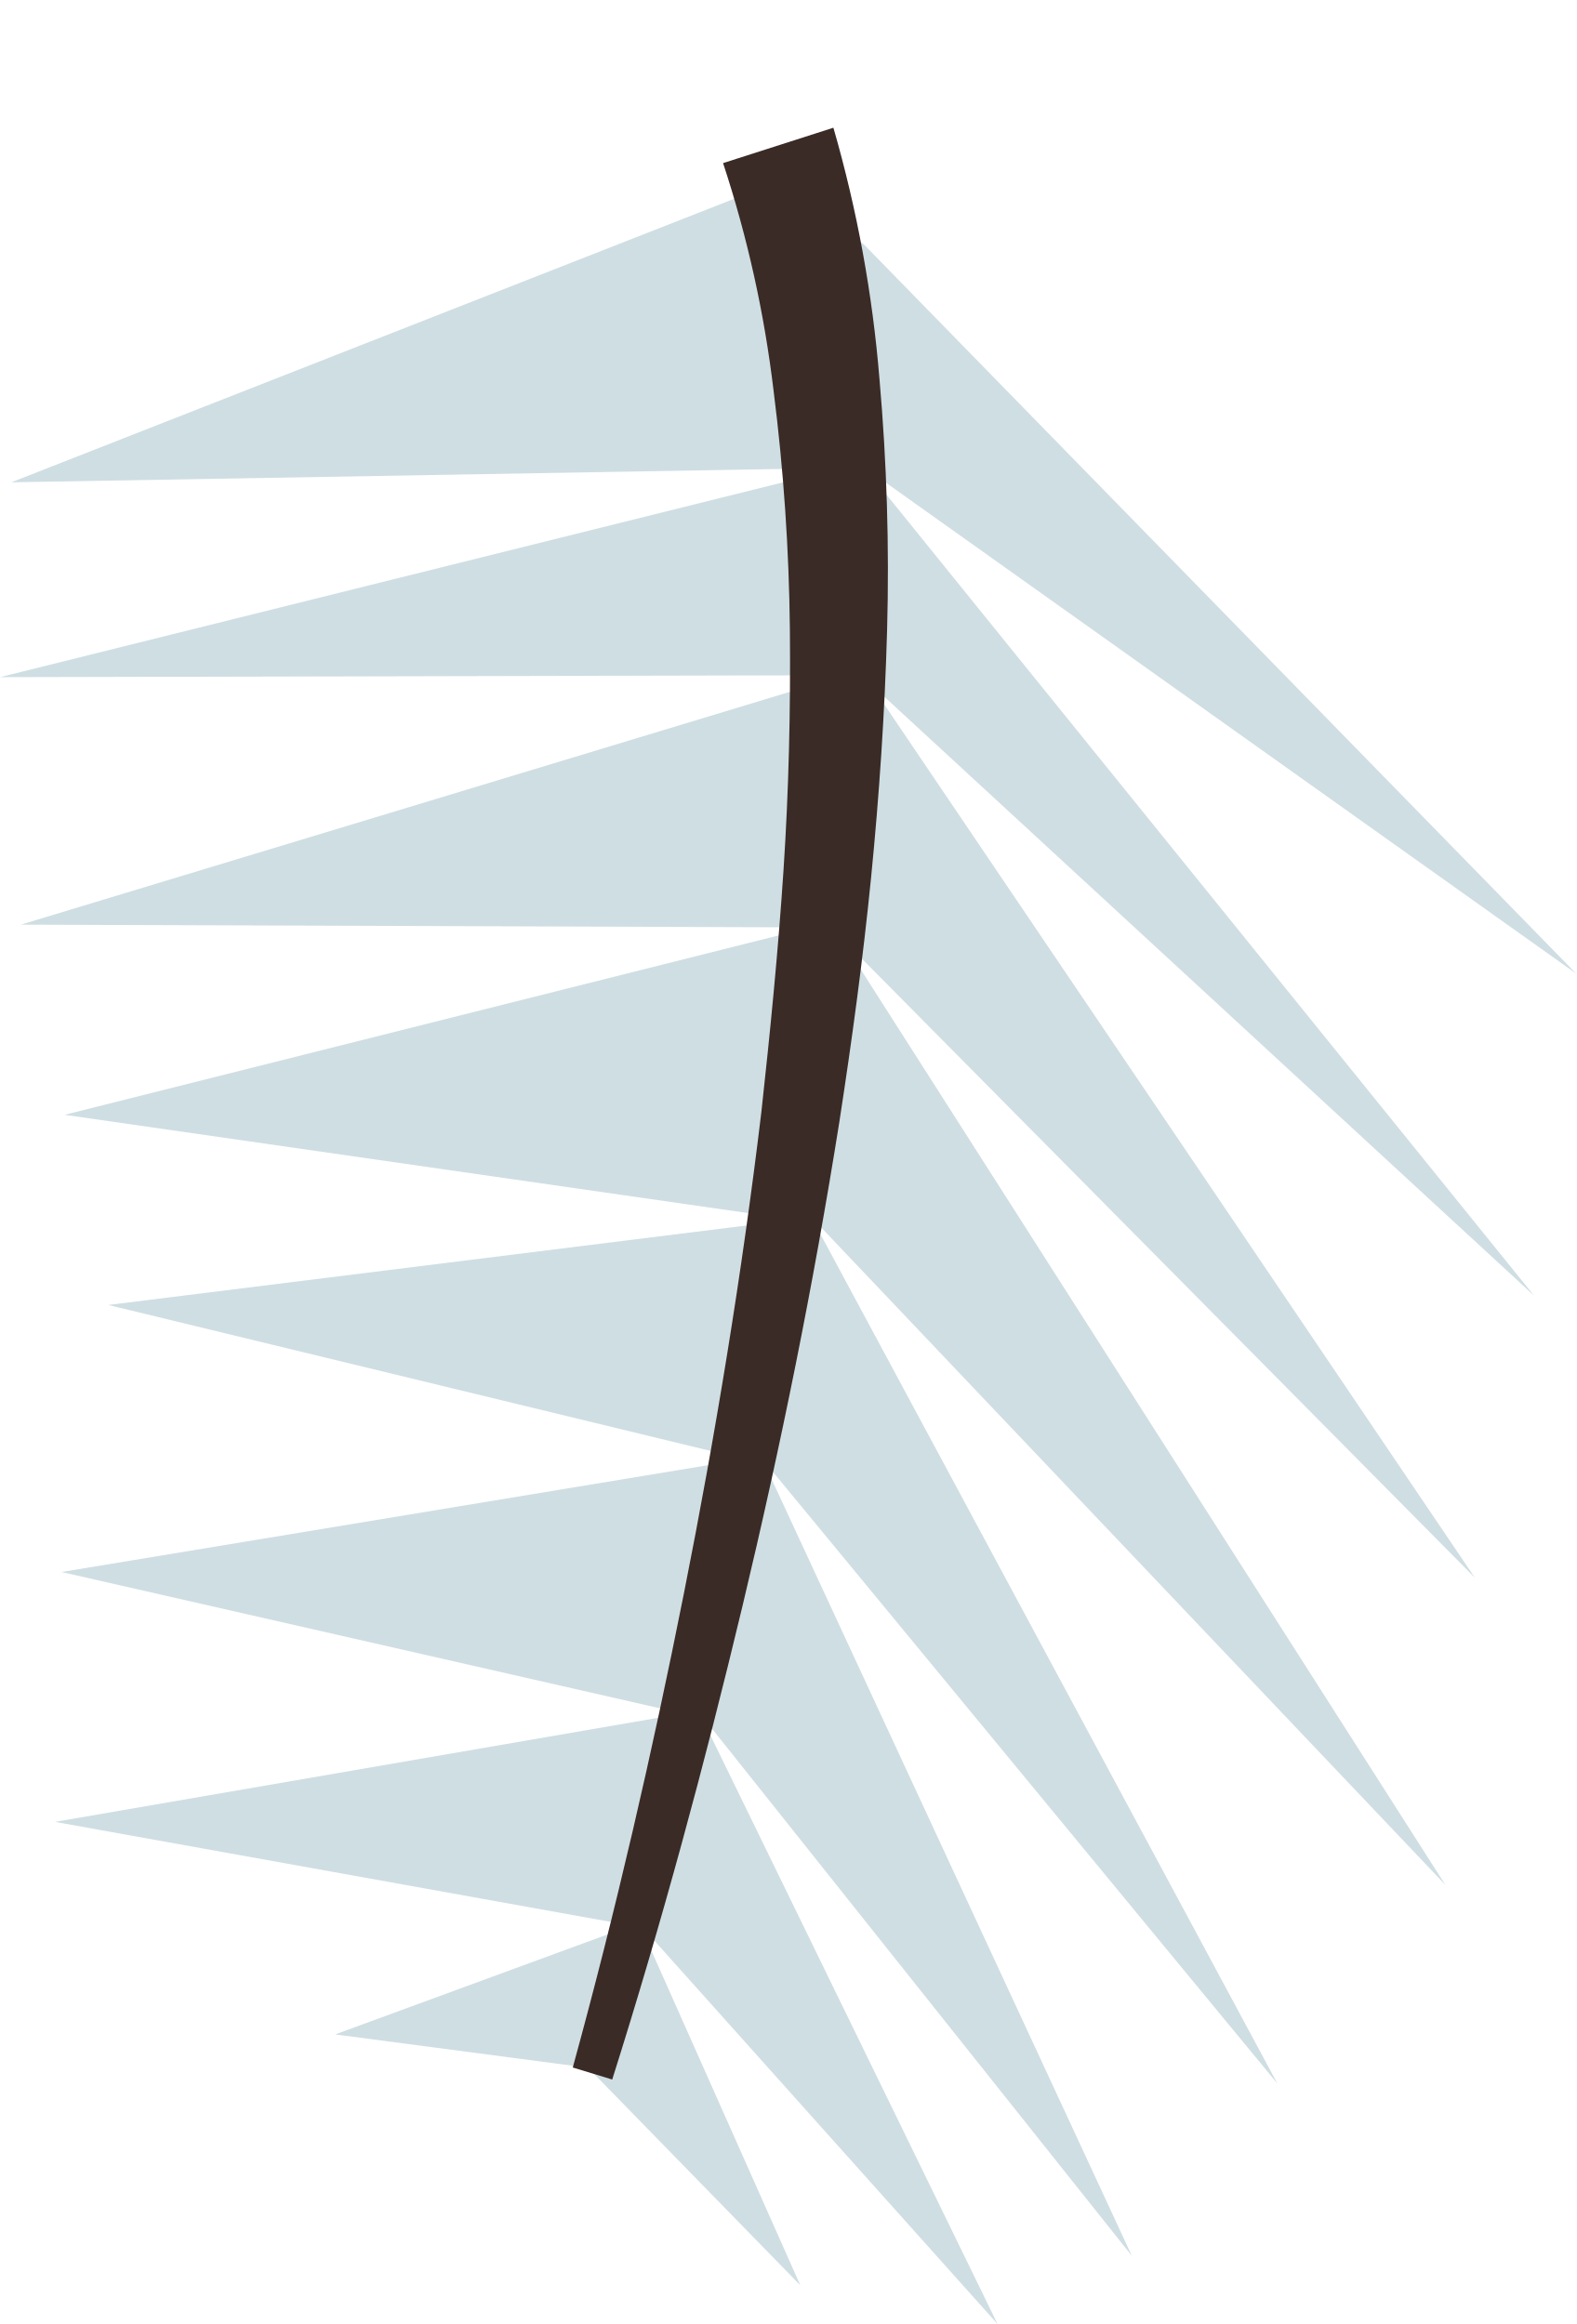
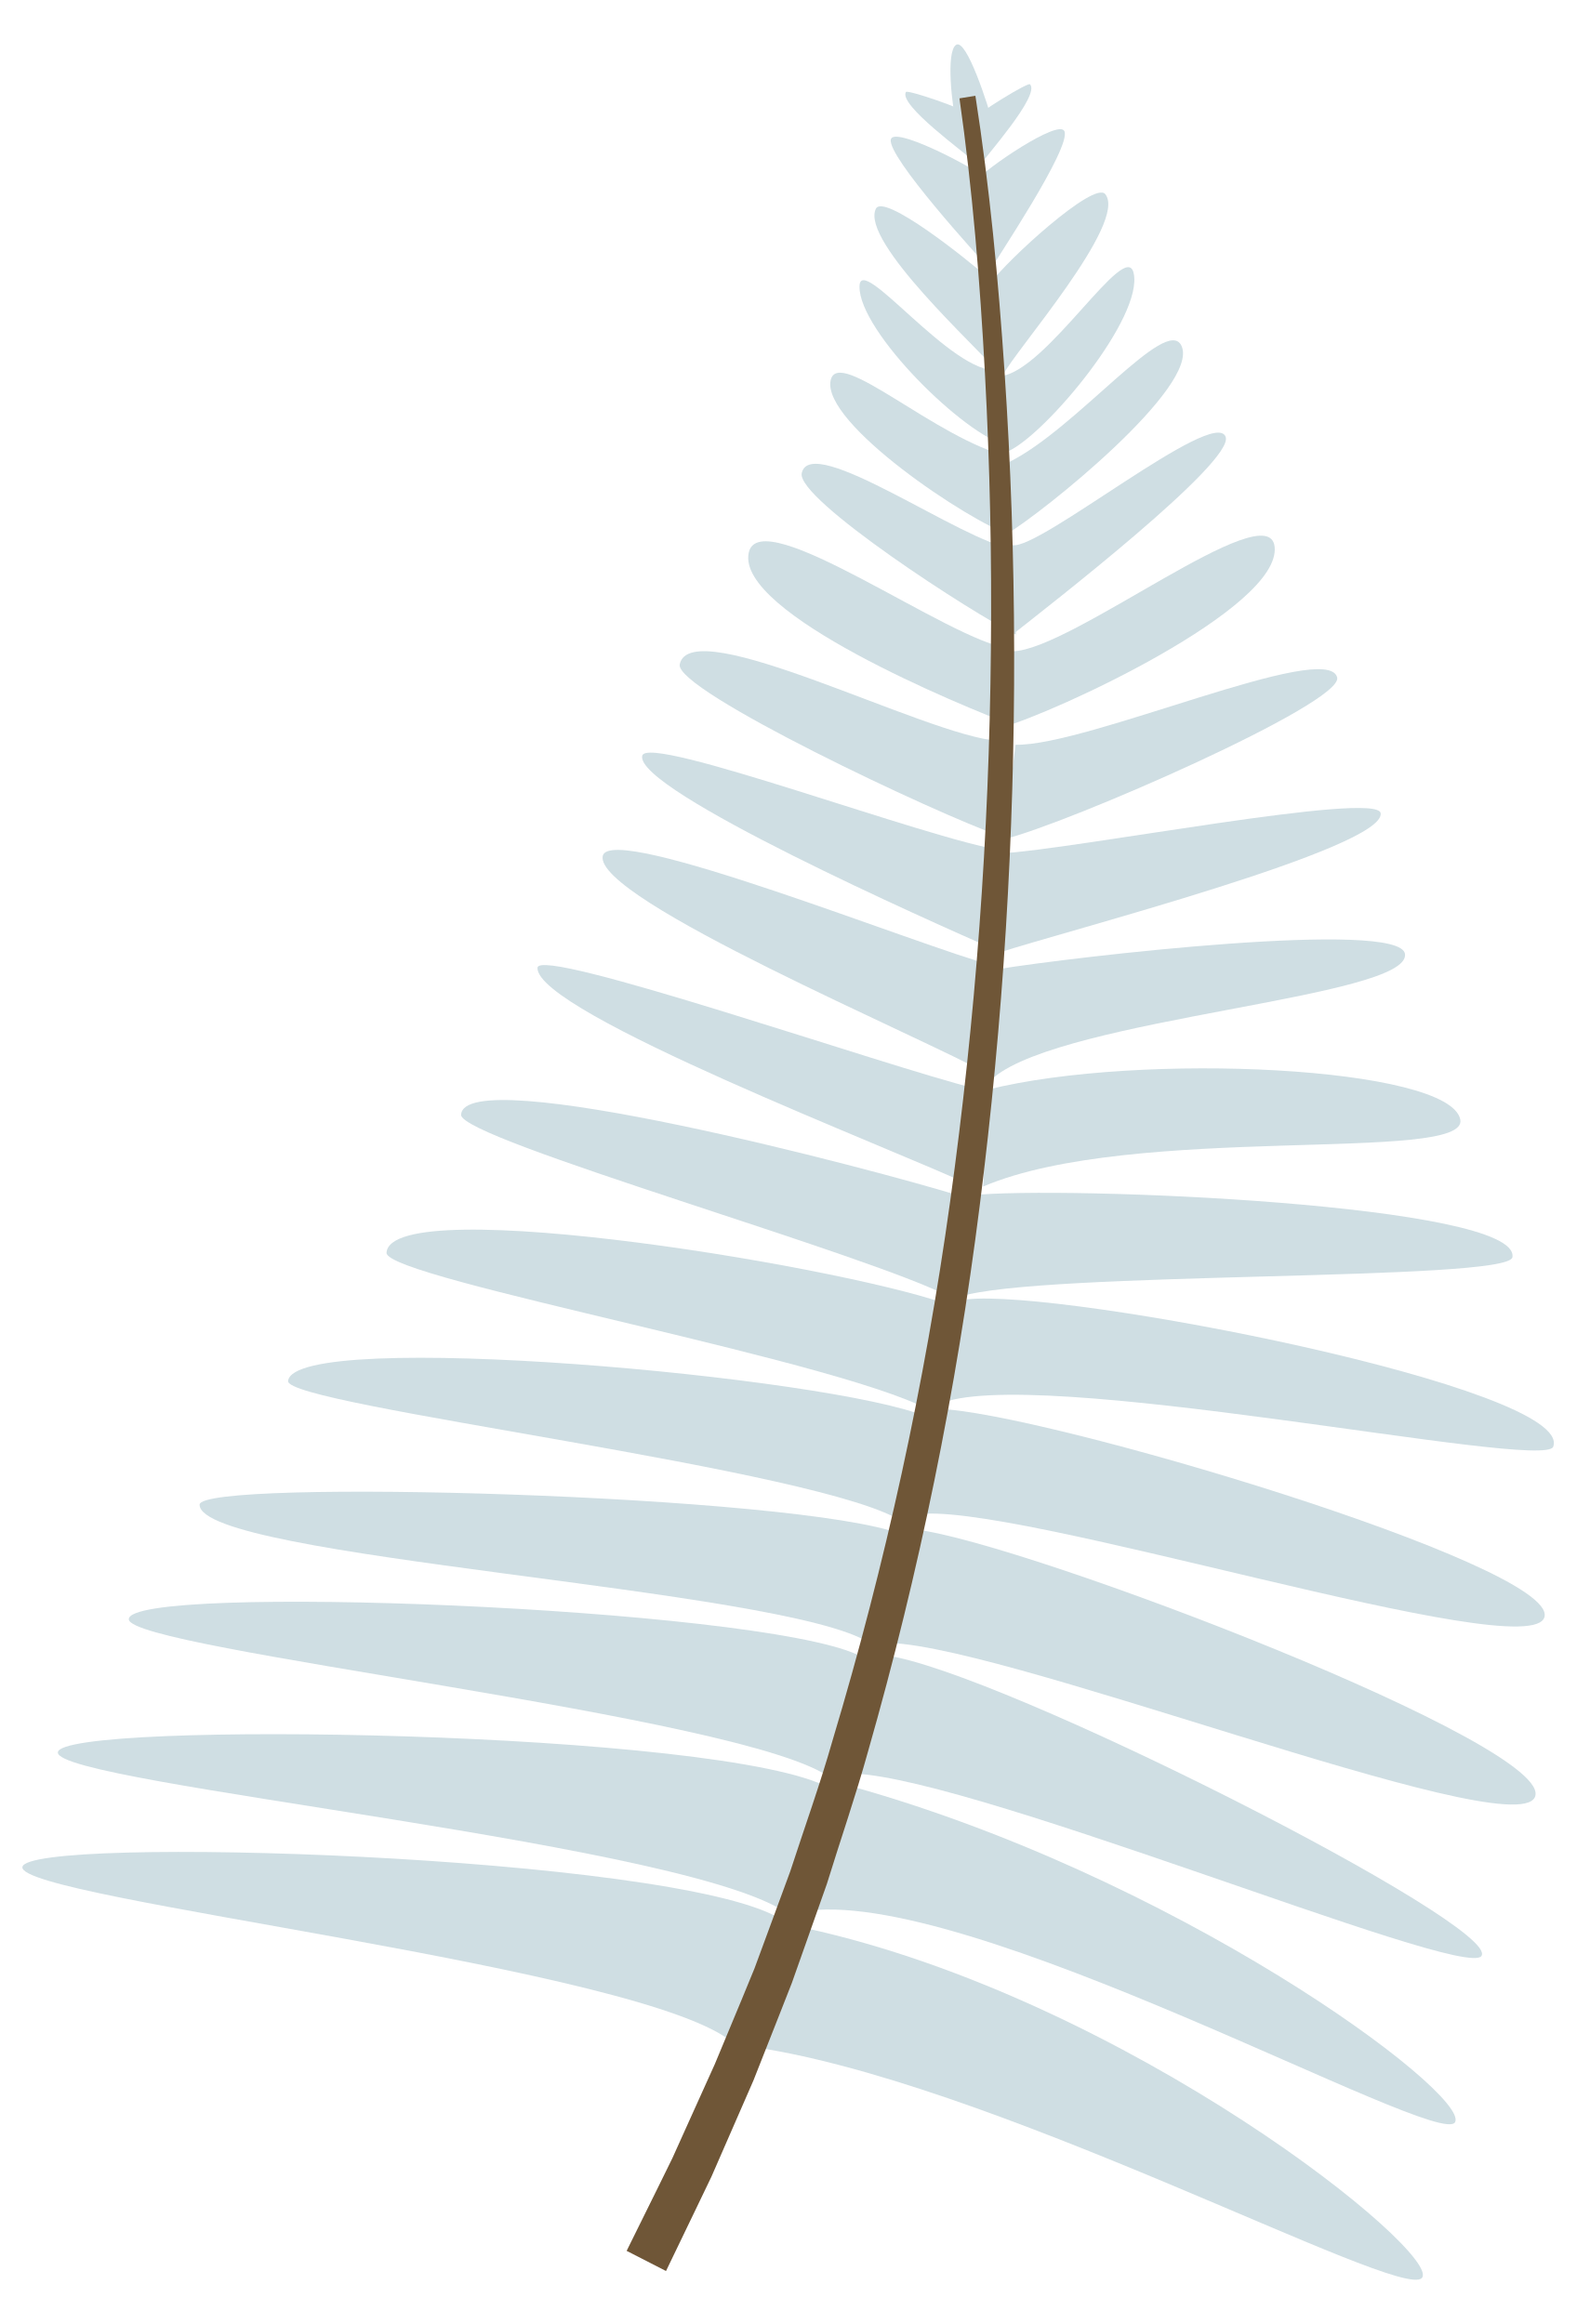
<svg xmlns="http://www.w3.org/2000/svg" viewBox="0 0 178.16 262.75">
  <defs>
-     <style>.cls-1{fill:#cfdee3;}.cls-2{fill:#3a2b26;}</style>
+     <style>.cls-1{fill:#cfdee3;}.cls-2{fill:#6f5637;}</style>
  </defs>
  <g id="leaves-individual">
-     <g id="leaf-2-back-no-dots">
-       <polygon class="cls-1" points="97.64 27.63 178.16 110.08 97.71 52.85 173.4 146.49 98.38 77.32 166.7 178.37 94.88 105.83 163.36 213.09 91.69 137.59 144.38 235.56 86.15 164.94 127.93 255.04 79.07 193.67 112.75 262.75 72.3 217.55 90.46 258.37 66.47 233.78 37.89 230.01 71.38 217.71 6.21 205.98 77.19 193.73 6.96 177.73 84.16 164.97 12.24 147.54 89.7 137.89 7.3 126.04 91.62 104.85 2.36 104.54 95.48 76.34 0 76.56 95.07 52.9 1.28 54.53 87.66 20.64 97.64 27.63" />
-       <path class="cls-2" d="M64.74,233.75c4.86-17.69,9-35.67,12.58-53.69s6.56-36.16,8.74-54.35c1-9.1,1.9-18.21,2.5-27.31s.81-18.21.72-27.28a233.44,233.44,0,0,0-1.84-26.93,132.38,132.38,0,0,0-5.71-25.75l12.47-4a144.82,144.82,0,0,1,5.21,28.44,246.53,246.53,0,0,1,.86,28.33c-.26,9.39-.89,18.73-1.81,28s-2.18,18.52-3.6,27.71c-2.92,18.37-6.61,36.57-10.92,54.59S74.8,217.4,69.2,235.11Z" />
+     <g id="leaf-1-back">
+       <path class="cls-1" d="M90.53,216.15c18.37-3.37,72.24,27,73.94,23.78s-31.82-28.23-69.84-38.41Z" />
+       <path class="cls-1" d="M84,231.28c27.38,3.5,74.34,29,76.72,26.26S127.57,226,91.07,218Z" />
+       <path class="cls-1" d="M99.42,185.78c11.42-1,71.44,22.91,74.06,17.42,2.73-5.71-57.51-28.77-69.94-30.27Z" />
+       <path class="cls-1" d="M95.22,200.53c11.81-.94,70.29,23.48,72.23,20.61,2.31-3.42-54.69-32.38-67.43-34Z" />
+       <path class="cls-1" d="M106,158.8c10.25-4.77,68.51,7.58,69.56,4.77,2.48-6.62-55.48-17.92-66.29-16.66Z" />
+       <path class="cls-1" d="M103.42,171.26c10.22-1.94,69.87,17.38,71.16,11.52S117.32,159.51,106,159.29Z" />
+       <path class="cls-1" d="M111.14,134.14c17-7.22,54.89-2.56,53.92-7.56-1.17-6-36.2-7.7-53.44-3.38Z" />
+       <path class="cls-1" d="M108.46,146.61c9.16-2.94,62.05-1.69,62.49-4.47.94-6-50.81-8.1-61.19-7Z" />
+       <path class="cls-1" d="M112.33,121.81c8.15-6.76,47.05-9,46.48-13.94-.46-4-37.54.32-46,1.7Z" />
+       <path class="cls-1" d="M113.45,94.89c7.17-1.73,38.45-15.4,37.69-18.3-1.12-4.33-28.29,7.8-36.35,7.61Z" />
+       <path class="cls-1" d="M112.91,107.71c7.28-2.39,43.61-11.79,43.15-15.76-.3-2.61-34.72,4.11-43,4.54Z" />
+       <path class="cls-1" d="M113.2,82.25c5.84-1.58,31.67-13.5,30.87-20.45-.69-6-23.08,11.77-29.6,11.83Z" />
+       <path class="cls-1" d="M113.38,42.38c1.28-2.65,14.13-17.21,11.55-20.43-1.25-1.57-11.13,7.49-13,10.09Z" />
+       <path class="cls-1" d="M110.63,18.87c.74-1.15,7-8.12,5.79-9.34-.22-.24-5.81,3.15-6.81,4.25Z" />
+       <path class="cls-1" d="M111.53,31.15c.9-1.56,9.61-14.5,8.78-16.32-.64-1.41-8.89,4.21-10.13,5.72Z" />
+       <path class="cls-1" d="M114.33,71.83c4.16-3.29,25.31-19.67,24.2-22.46-1.34-3.35-21.14,12.89-24.08,12.26Z" />
+       <path class="cls-1" d="M114,51c4.3-2,15.3-15.19,14.13-20.15-.92-3.89-9.83,11.09-15,11.67Z" />
+       <path class="cls-1" d="M113.68,60.45c4.26-2.53,21.95-16.79,19.87-21.34-1.66-3.63-11.88,9.37-19.49,13.13Z" />
+       <path class="cls-1" d="M108.16,14.29c-.56-2.16-1.27-8.45-.09-9.22s3.65,6.91,4.21,9.08Z" />
+       <path class="cls-1" d="M89.54,216.77c-9.24-8.26-83.27-15-83-18.65s75.64-2.52,87.28,4.07Z" />
+       <path class="cls-1" d="M83,231.09c-9.45-8.66-80.92-16.35-80.47-20s73.54-1.35,85.57,5.79Z" />
+       <path class="cls-1" d="M98.28,185.75c-9.61-6.24-75.72-9.55-75.72-15.63,0-3,67.69-1.17,79.37,3.35Z" />
+       <path class="cls-1" d="M93.86,201c-9.51-7.07-79.18-14.46-79.3-17.92-.15-4.12,70.68-1.37,82.36,4Z" />
+       <path class="cls-1" d="M105.87,159.92c-8.31-5.68-62.38-15.31-62.18-18.29.48-7.06,54.06,2,64.11,6.11Z" />
+       <path class="cls-1" d="M102.12,172.13c-8.51-6-69.9-13.18-69.56-16,.7-6,61.76-.43,72.19,4.06Z" />
+       <path class="cls-1" d="M109.67,134c-8.4-4-49-19.47-48.92-24.57,0-2.58,39.6,11.21,49.47,13.63Z" />
+       <path class="cls-1" d="M107.7,146.81c-8.39-4.7-55.71-18-55.58-20.77.26-6.08,46.63,6.14,56.59,9.23Z" />
+       <path class="cls-1" d="M112.53,41.8C110.71,39.5,97.21,27.3,99,23.6c.88-1.8,10.28,5.67,12.66,7.8Z" />
+       <path class="cls-1" d="M110.09,18.26c-1-1-8.57-6.4-7.69-7.86.16-.28,6.36,1.81,7.57,2.67Z" />
+       <path class="cls-1" d="M111.89,30.44c-1.22-1.33-11.62-12.71-11.2-14.67.32-1.51,8.66,2.83,10.2,4Z" />
+       <path class="cls-1" d="M111.63,121.42c-7-4-44.54-19.76-43.5-24.65C69,92.86,104,107,112.32,109.19Z" />
+       <path class="cls-1" d="M113.06,94.52c-7-2.4-36.86-16.48-36.23-19.41,1.26-6,27.86,8.07,35.9,8.64Z" />
+       <path class="cls-1" d="M112.38,107.33c-7-3.06-40.63-18-39.79-21.88.54-2.57,32.5,9.49,40.66,10.69Z" />
+       <path class="cls-1" d="M114.5,82c-5.66-2.12-31.33-12.66-29.87-19.51,1.25-5.87,22.93,10.13,29.42,10.8Z" />
+       <path class="cls-1" d="M114.83,71.75C110.05,69.44,90,56.44,90.62,53.5c1-4.73,18.29,7.83,23.75,8.5Z" />
+       <path class="cls-1" d="M113.77,50.32c-4.63-1-16.68-12.82-16.62-17.92,0-4,10.45,10,15.63,9.45Z" />
+       <path class="cls-1" d="M114.28,60.52C109.57,59,92.85,47.84,93.89,43c.83-3.91,11.88,6.62,20.13,8.62Z" />
+       <path class="cls-2" d="M110.25,10.83c1.62,10.4,2.6,20.82,3.3,31.28s1.06,20.93,1.08,31.42a488,488,0,0,1-3.89,62.76A411.16,411.16,0,0,1,98.12,198C96.74,203,95,208,93.46,213l-2.63,7.44L89.5,224.2l-1.44,3.67-2.9,7.35L82,242.46l-1.58,3.62-1.71,3.56-3.43,7.12-4.45-2.28,3.46-7L76,244l1.6-3.55,3.2-7.09,3-7.21,1.48-3.6,1.35-3.66,2.69-7.31c1.61-4.94,3.37-9.83,4.79-14.83a405.89,405.89,0,0,0,13.29-60.94A484.65,484.65,0,0,0,112,73.52q.17-15.64-.67-31.28c-.56-10.41-1.41-20.84-2.88-31.12Z" />
    </g>
  </g>
</svg>
